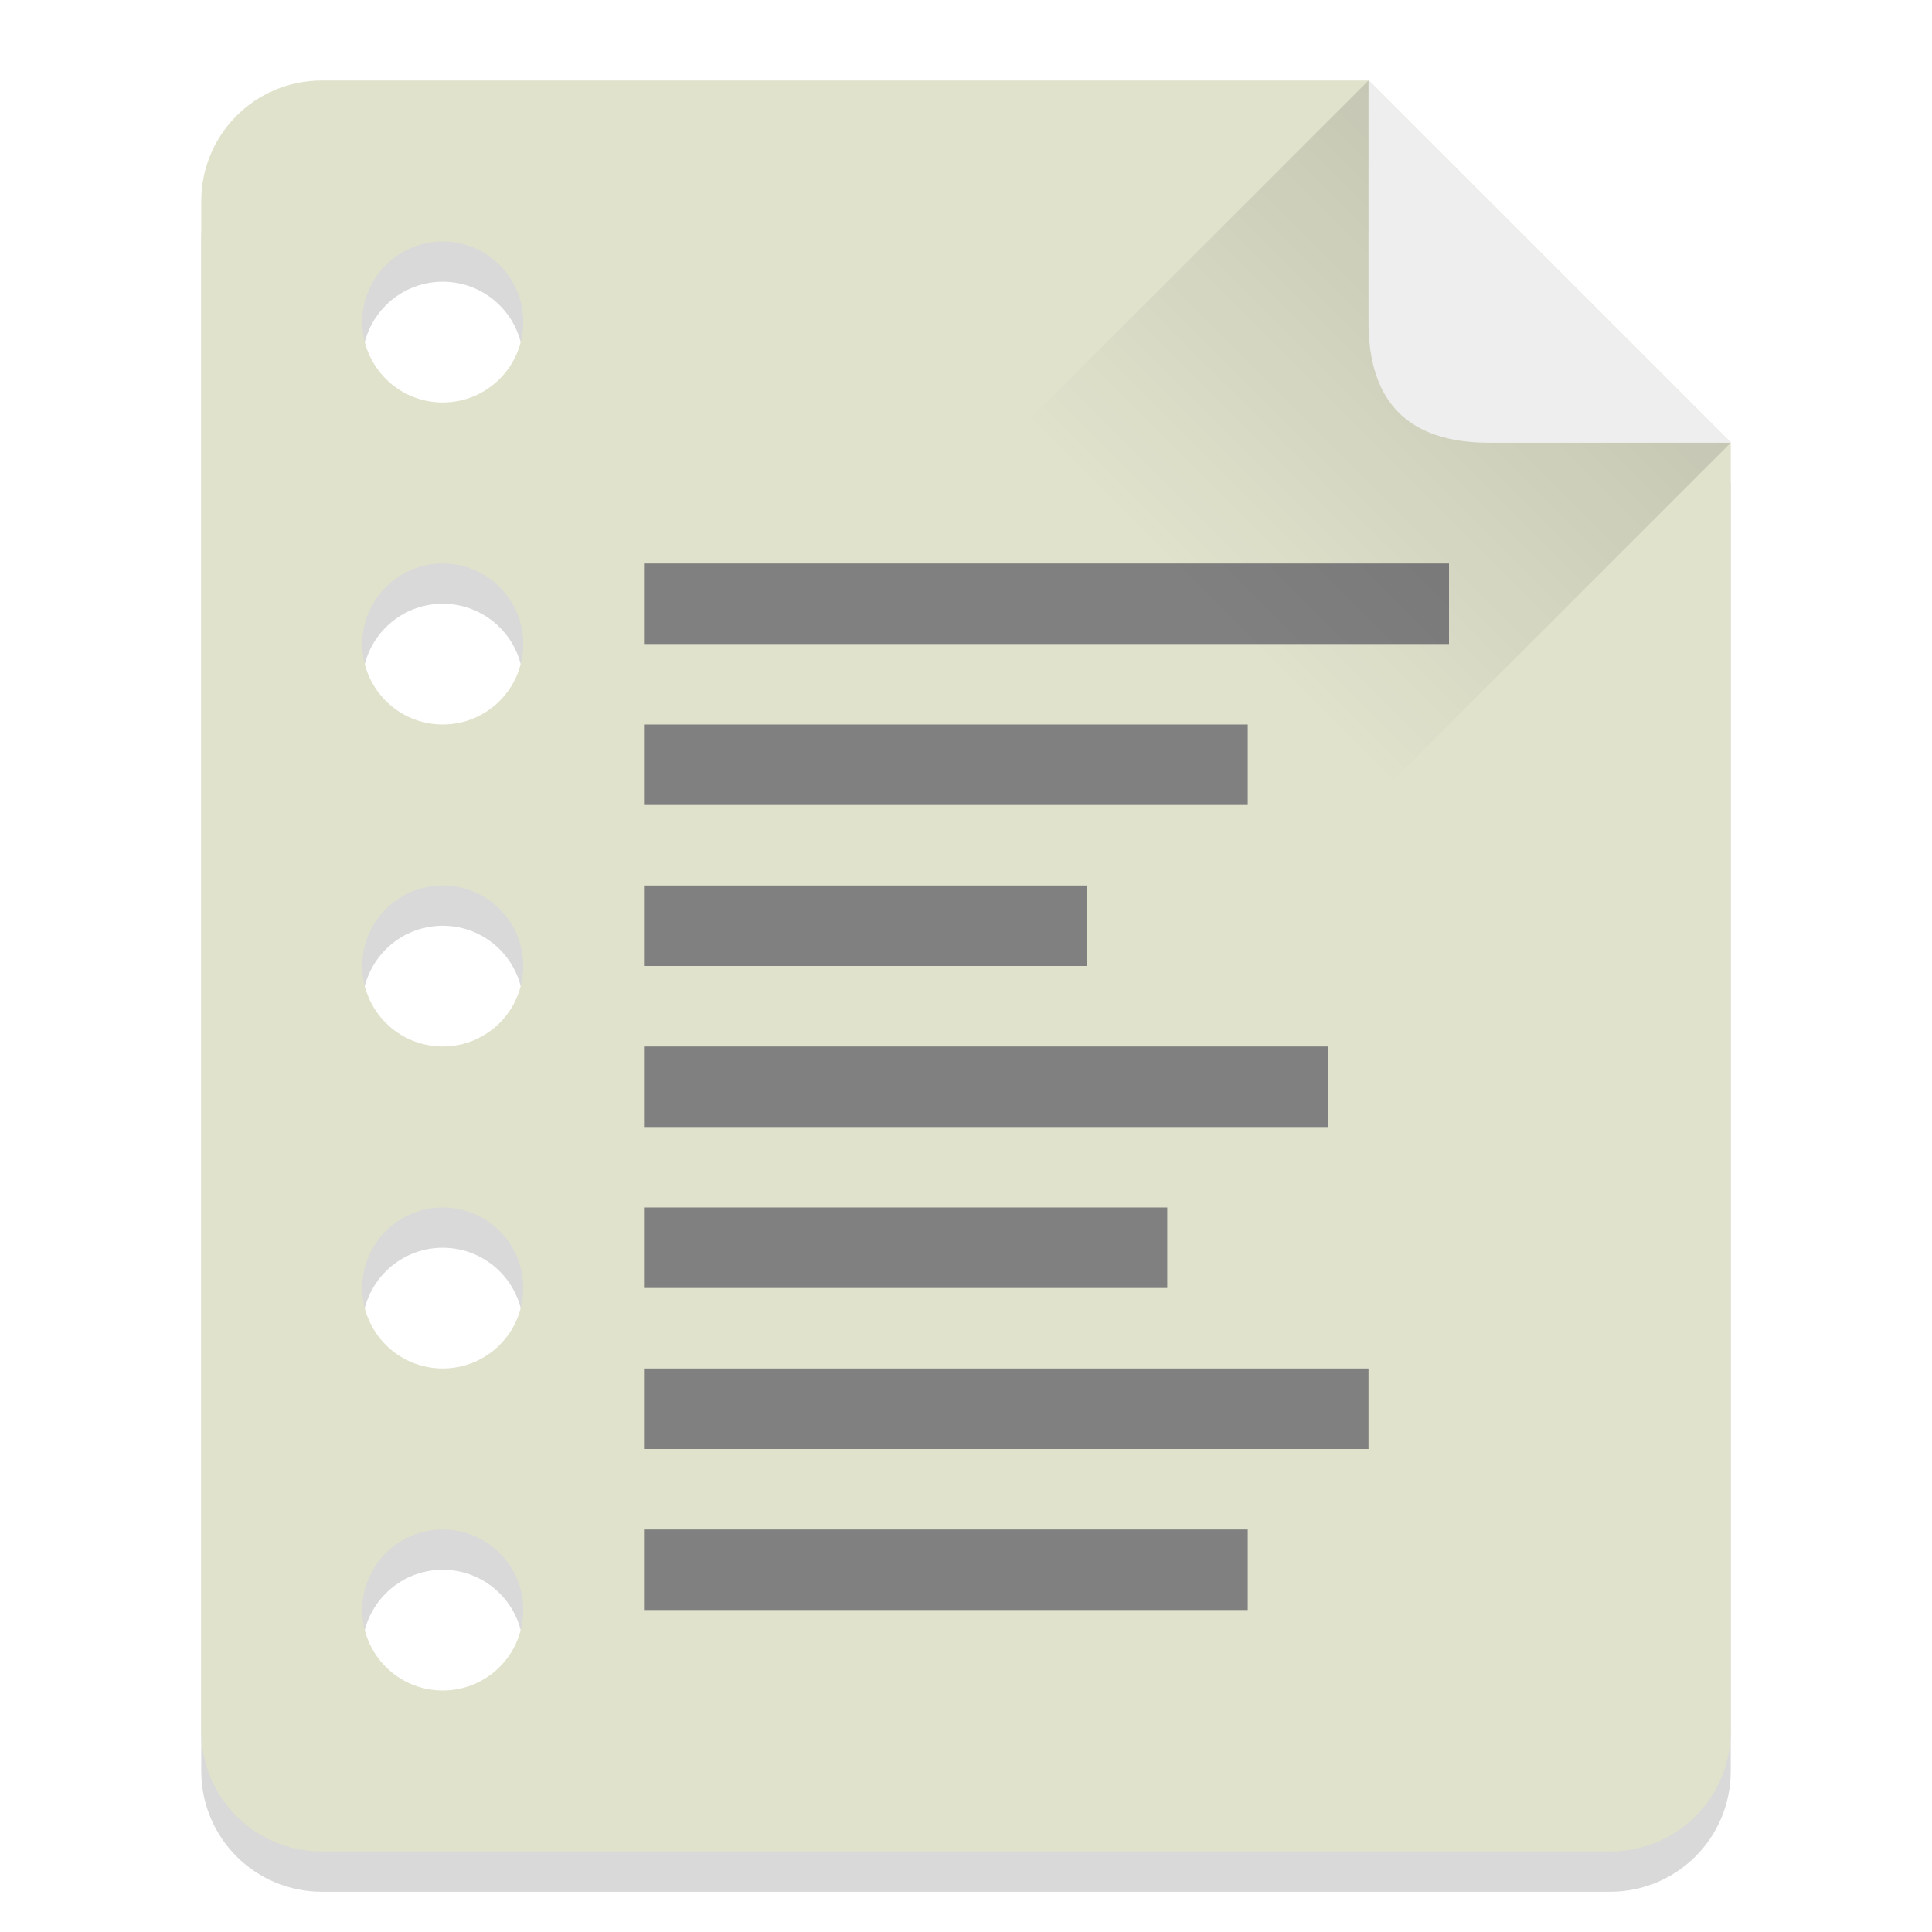
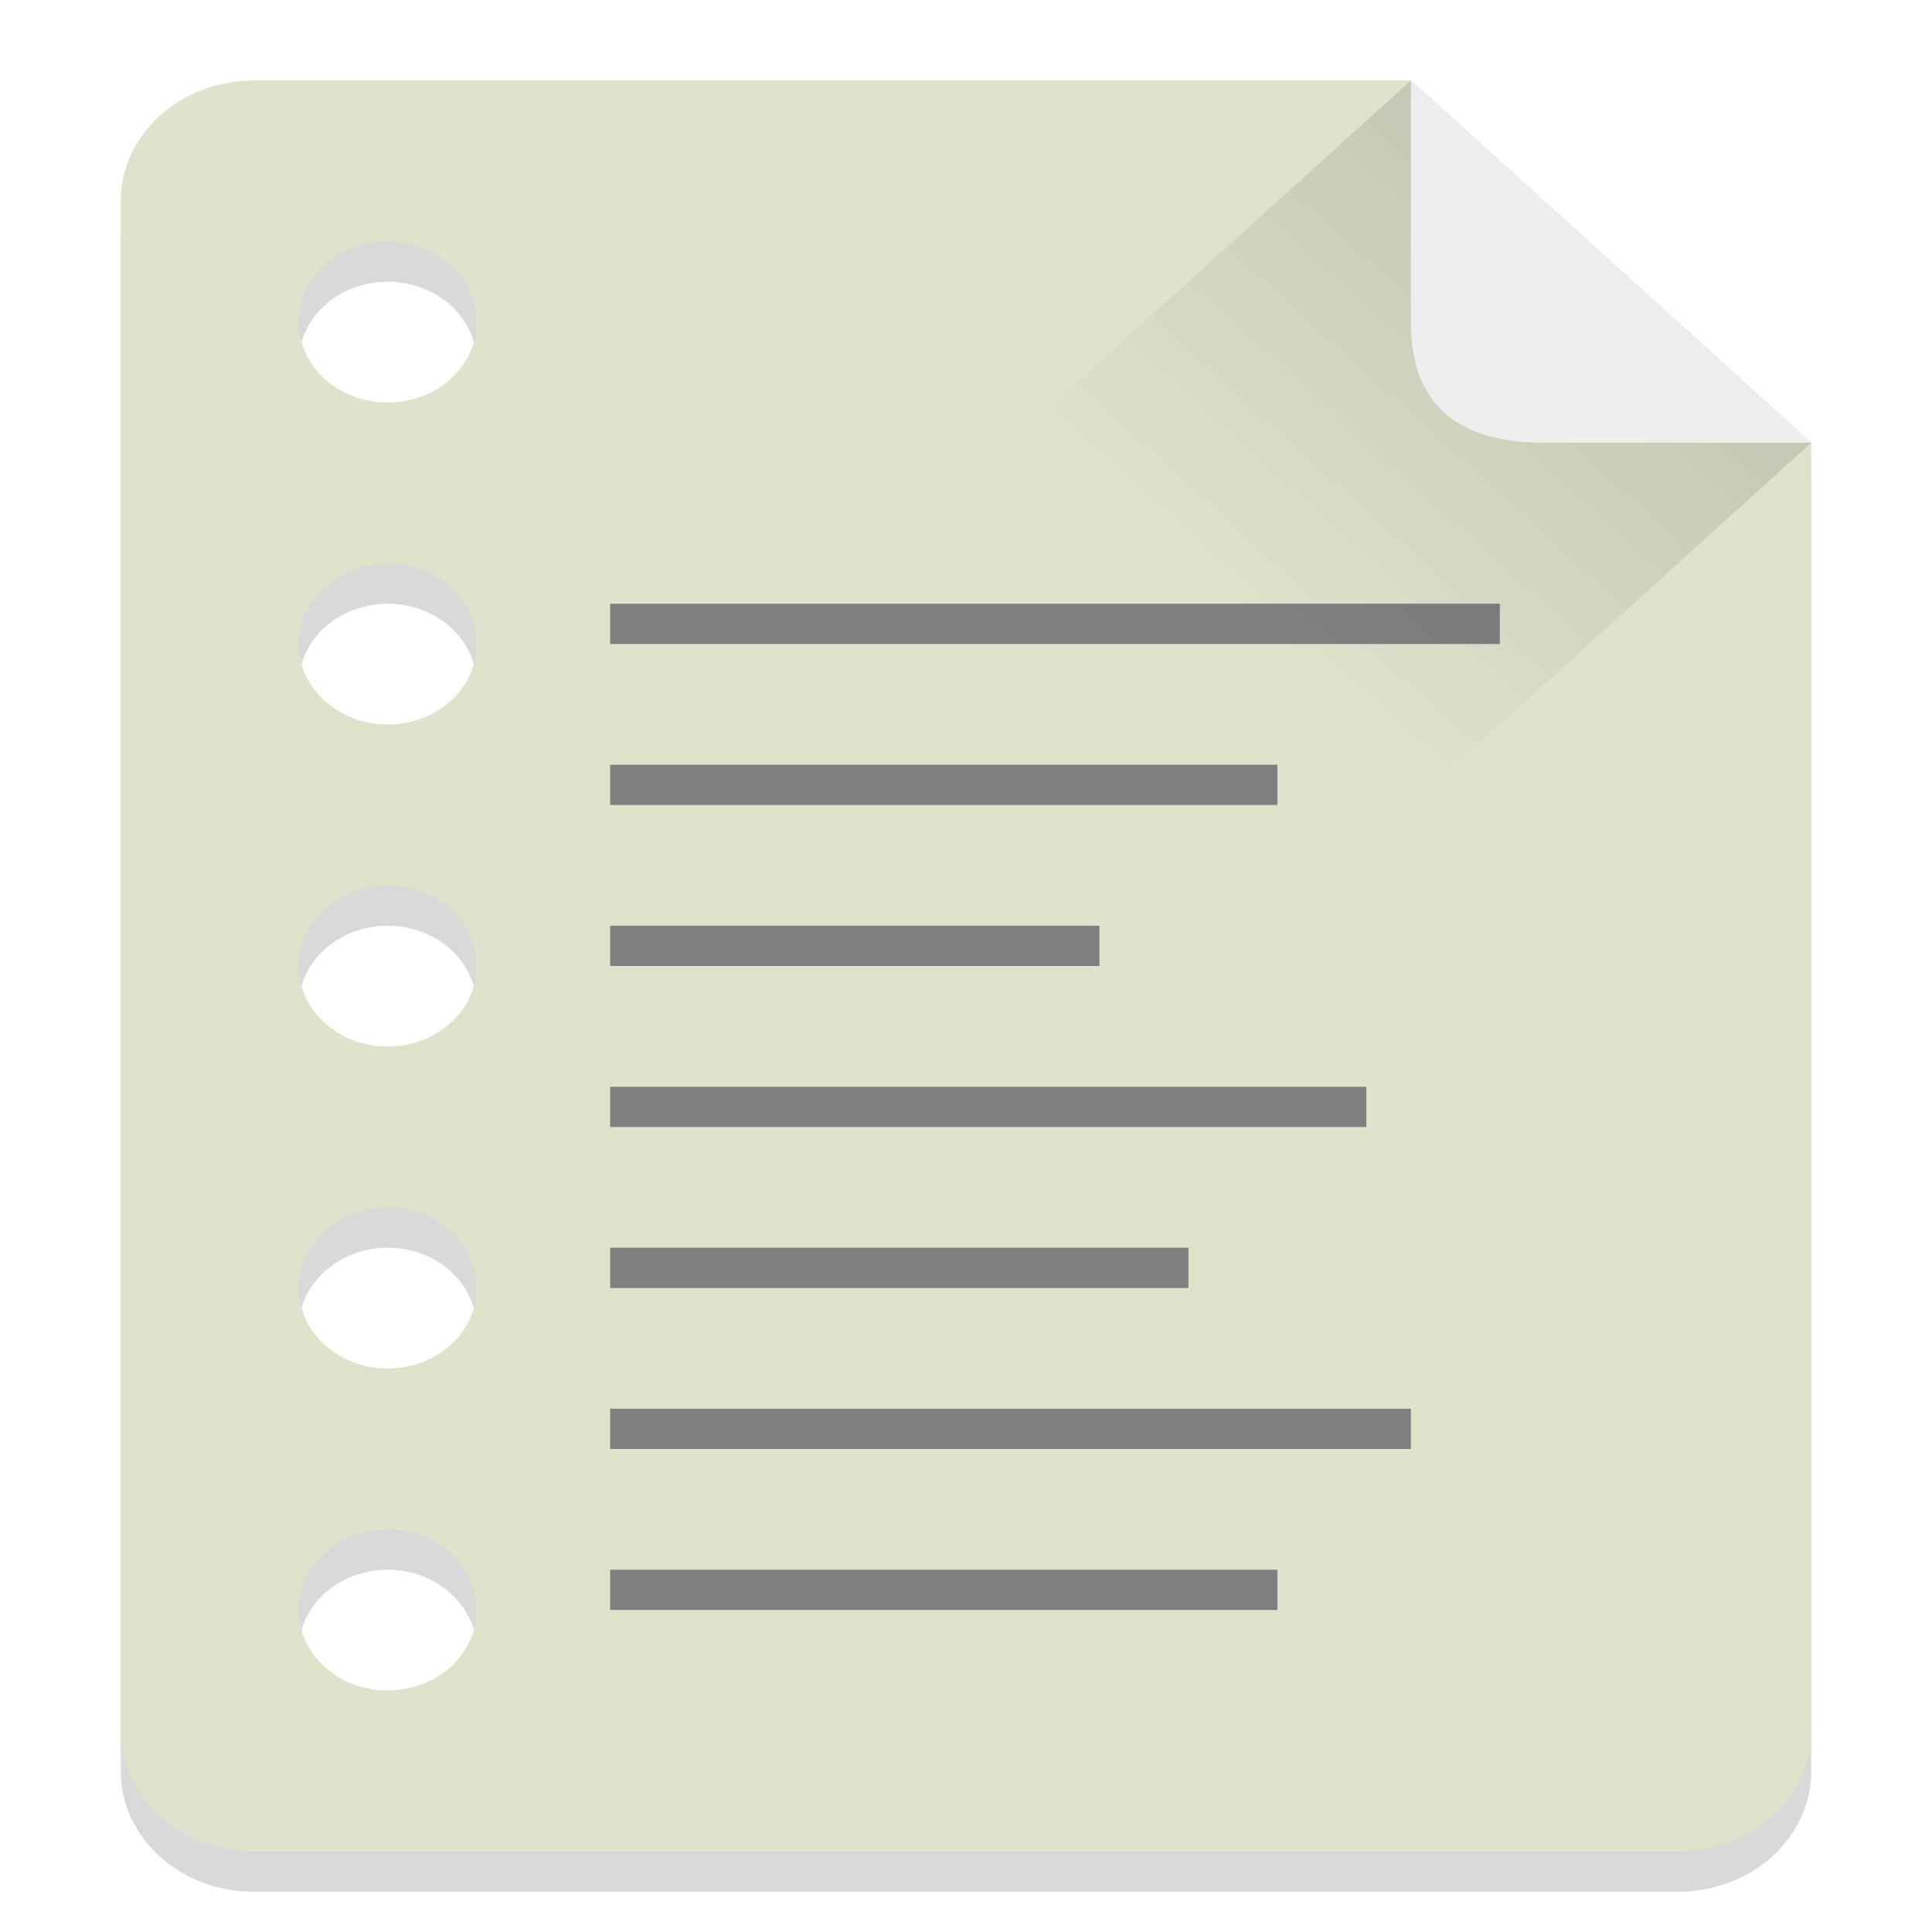
<svg xmlns="http://www.w3.org/2000/svg" xmlns:xlink="http://www.w3.org/1999/xlink" width="48" height="48" id="svg2" version="1.1">
  <defs id="defs4">
    <linearGradient id="linearGradient3810">
      <stop style="stop-color:#000000;stop-opacity:1;" offset="0" id="stop3812" />
      <stop style="stop-color:#000000;stop-opacity:0;" offset="1" id="stop3814" />
    </linearGradient>
    <linearGradient id="linearGradient3929">
      <stop style="stop-color:#313131;stop-opacity:1;" offset="0" id="stop3931" />
      <stop style="stop-color:#555555;stop-opacity:1;" offset="1" id="stop3933" />
    </linearGradient>
    <linearGradient id="linearGradient3757">
      <stop style="stop-color:#0f88de;stop-opacity:1;" offset="0" id="stop3759" />
      <stop style="stop-color:#81bffa;stop-opacity:1;" offset="1" id="stop3761" />
    </linearGradient>
    <linearGradient xlink:href="#linearGradient3929" id="linearGradient3935" x1="27" y1="47" x2="27" y2="2" gradientUnits="userSpaceOnUse" />
-     <linearGradient xlink:href="#linearGradient3810" id="linearGradient3816" x1="39" y1="6" x2="30" y2="15" gradientUnits="userSpaceOnUse" gradientTransform="translate(0,1004.362)" />
+     <linearGradient xlink:href="#linearGradient3810" id="linearGradient3816" x1="39" y1="6" x2="30" y2="15" gradientUnits="userSpaceOnUse" gradientTransform="matrix(1.105263,0,0,1,-2.526316,1004.362)" />
  </defs>
  <g id="layer1" transform="translate(0,-1004.362)">
-     <path id="path3847" d="m 8,1007.362 c -1.662,0 -3,1.338 -3,3 l 0,38 c 0,1.662 1.338,3 3,3 l 32,0 c 1.662,0 3,-1.338 3,-3 l 0,-32 -9,-9 -26,0 z m 3,4 c 1.105,0 2,0.895 2,2 0,1.105 -0.895,2 -2,2 -1.105,0 -2,-0.895 -2,-2 0,-1.105 0.895,-2 2,-2 z m 0,8 c 1.105,0 2,0.895 2,2 0,1.105 -0.895,2 -2,2 -1.105,0 -2,-0.895 -2,-2 0,-1.105 0.895,-2 2,-2 z m 0,8 c 1.105,0 2,0.895 2,2 0,1.105 -0.895,2 -2,2 -1.105,0 -2,-0.895 -2,-2 0,-1.105 0.895,-2 2,-2 z m 0,8 c 1.105,0 2,0.895 2,2 0,1.105 -0.895,2 -2,2 -1.105,0 -2,-0.895 -2,-2 0,-1.105 0.895,-2 2,-2 z m 0,8 c 1.105,0 2,0.895 2,2 0,1.105 -0.895,2 -2,2 -1.105,0 -2,-0.895 -2,-2 0,-1.105 0.895,-2 2,-2 z" style="fill:#000000;fill-opacity:1;stroke:none;opacity:0.15" />
-     <path style="opacity:1;fill:#e0e2cc;fill-opacity:1;stroke:none" d="M 8 2 C 6.338 2 5 3.338 5 5 L 5 43 C 5 44.662 6.338 46 8 46 L 40 46 C 41.662 46 43 44.662 43 43 L 43 11 L 34 2 L 8 2 z M 11 6 C 12.105 6 13 6.895 13 8 C 13 9.105 12.105 10 11 10 C 9.895 10 9 9.105 9 8 C 9 6.895 9.895 6 11 6 z M 11 14 C 12.105 14 13 14.895 13 16 C 13 17.105 12.105 18 11 18 C 9.895 18 9 17.105 9 16 C 9 14.895 9.895 14 11 14 z M 11 22 C 12.105 22 13 22.895 13 24 C 13 25.105 12.105 26 11 26 C 9.895 26 9 25.105 9 24 C 9 22.895 9.895 22 11 22 z M 11 30 C 12.105 30 13 30.895 13 32 C 13 33.105 12.105 34 11 34 C 9.895 34 9 33.105 9 32 C 9 30.895 9.895 30 11 30 z M 11 38 C 12.105 38 13 38.895 13 40 C 13 41.105 12.105 42 11 42 C 9.895 42 9 41.105 9 40 C 9 38.895 9.895 38 11 38 z " id="rect3766" transform="translate(0,1004.362)" />
-     <rect style="fill:#808080;fill-opacity:1;stroke:none" id="rect3818" width="20" height="2" x="16" y="1018.362" />
-     <path style="opacity:0.125;fill:url(#linearGradient3816);fill-opacity:1;stroke:none" d="m 34,1006.362 -9,9 9,9 9,-9 z" id="path3808" />
-     <path style="fill:#eeeeee;fill-opacity:1;stroke:none" d="m 34,2 0,6 c 0,2 1,3 3,3 l 6,0 z" id="path3805" transform="translate(0,1004.362)" />
-     <path style="fill:#808080;fill-opacity:1;fill-rule:nonzero;stroke:none" id="path69" d="m 16,1036.362 13,0 0,-2 -13,0" />
-     <path style="fill:#808080;fill-opacity:1;fill-rule:nonzero;stroke:none" id="path71" d="m 16,1032.362 17,0 0,-2 -17,0" />
-     <path style="fill:#808080;fill-opacity:1;fill-rule:nonzero;stroke:none" id="path73" d="m 16,1028.362 11,0 0,-2 -11,0" />
-     <path style="fill:#808080;fill-opacity:1;fill-rule:nonzero;stroke:none" id="path75" d="m 16,1024.362 15,0 0,-2 -15,0" />
-     <path style="fill:#808080;fill-opacity:1;fill-rule:nonzero;stroke:none" id="path77" d="m 16,1040.362 18,0 0,-2 -18,0" />
-     <path style="fill:#808080;fill-opacity:1;fill-rule:nonzero;stroke:none" id="path77-7" d="m 16,1044.362 15,0 0,-2 -15,0" />
+     <path id="path3847" d="m 6.316,1007.362 c -1.837,0 -3.316,1.338 -3.316,3 l 0,38 c 0,1.662 1.479,3 3.316,3 l 35.368,0 c 1.837,0 3.316,-1.338 3.316,-3 l 0,-32 -9.947,-9 -28.737,0 z m 3.316,4 c 1.221,0 2.211,0.895 2.211,2 0,1.105 -0.99,2 -2.211,2 -1.221,0 -2.211,-0.895 -2.211,-2 0,-1.105 0.99,-2 2.211,-2 z m 0,8 c 1.221,0 2.211,0.895 2.211,2 0,1.105 -0.99,2 -2.211,2 -1.221,0 -2.211,-0.895 -2.211,-2 0,-1.105 0.99,-2 2.211,-2 z m 0,8 c 1.221,0 2.211,0.895 2.211,2 0,1.105 -0.99,2 -2.211,2 -1.221,0 -2.211,-0.895 -2.211,-2 0,-1.105 0.99,-2 2.211,-2 z m 0,8 c 1.221,0 2.211,0.895 2.211,2 0,1.105 -0.99,2 -2.211,2 -1.221,0 -2.211,-0.895 -2.211,-2 0,-1.105 0.99,-2 2.211,-2 z m 0,8 c 1.221,0 2.211,0.895 2.211,2 0,1.105 -0.99,2 -2.211,2 -1.221,0 -2.211,-0.895 -2.211,-2 0,-1.105 0.99,-2 2.211,-2 z" style="opacity:0.15;fill:#000000;fill-opacity:1;stroke:none" />
+     <path style="opacity:1;fill:#e0e2cc;fill-opacity:1;stroke:none" d="m 6.316,1006.362 c -1.837,0 -3.316,1.338 -3.316,3 l 0,38 c 0,1.662 1.479,3 3.316,3 l 35.368,0 c 1.837,0 3.316,-1.338 3.316,-3 l 0,-32 -9.947,-9 -28.737,0 z m 3.316,4 c 1.221,0 2.211,0.895 2.211,2 0,1.105 -0.99,2 -2.211,2 -1.221,0 -2.211,-0.895 -2.211,-2 0,-1.105 0.99,-2 2.211,-2 z m 0,8 c 1.221,0 2.211,0.895 2.211,2 0,1.105 -0.99,2 -2.211,2 -1.221,0 -2.211,-0.895 -2.211,-2 0,-1.105 0.99,-2 2.211,-2 z m 0,8 c 1.221,0 2.211,0.895 2.211,2 0,1.105 -0.99,2 -2.211,2 -1.221,0 -2.211,-0.895 -2.211,-2 0,-1.105 0.99,-2 2.211,-2 z m 0,8 c 1.221,0 2.211,0.895 2.211,2 0,1.105 -0.99,2 -2.211,2 -1.221,0 -2.211,-0.895 -2.211,-2 0,-1.105 0.99,-2 2.211,-2 z m 0,8 c 1.221,0 2.211,0.895 2.211,2 0,1.105 -0.99,2 -2.211,2 -1.221,0 -2.211,-0.895 -2.211,-2 0,-1.105 0.99,-2 2.211,-2 z" id="rect3766" />
+     <rect style="fill:#808080;fill-opacity:1;stroke:none" id="rect3818" width="22.105" height="1" x="15.158" y="1019.362" />
+     <path style="opacity:0.125;fill:url(#linearGradient3816);fill-opacity:1;stroke:none" d="m 35.053,1006.362 -9.947,9 9.947,9 9.947,-9 z" id="path3808" />
+     <path style="fill:#eeeeee;fill-opacity:1;stroke:none" d="m 35.053,1006.362 0,6 c 0,2 1.105,3 3.316,3 l 6.632,0 z" id="path3805" />
+     <path style="fill:#808080;fill-opacity:1;fill-rule:nonzero;stroke:none" id="path69" d="m 15.158,1036.362 14.368,0 0,-1 -14.368,0" />
+     <path style="fill:#808080;fill-opacity:1;fill-rule:nonzero;stroke:none" id="path71" d="m 15.158,1032.362 18.789,0 0,-1 -18.789,0" />
+     <path style="fill:#808080;fill-opacity:1;fill-rule:nonzero;stroke:none" id="path73" d="m 15.158,1028.362 12.158,0 0,-1 -12.158,0" />
+     <path style="fill:#808080;fill-opacity:1;fill-rule:nonzero;stroke:none" id="path75" d="m 15.158,1024.362 16.579,0 0,-1 -16.579,0" />
+     <path style="fill:#808080;fill-opacity:1;fill-rule:nonzero;stroke:none" id="path77" d="m 15.158,1040.362 19.895,0 0,-1 -19.895,0" />
+     <path style="fill:#808080;fill-opacity:1;fill-rule:nonzero;stroke:none" id="path77-7" d="m 15.158,1044.362 16.579,0 0,-1 -16.579,0" />
  </g>
</svg>
